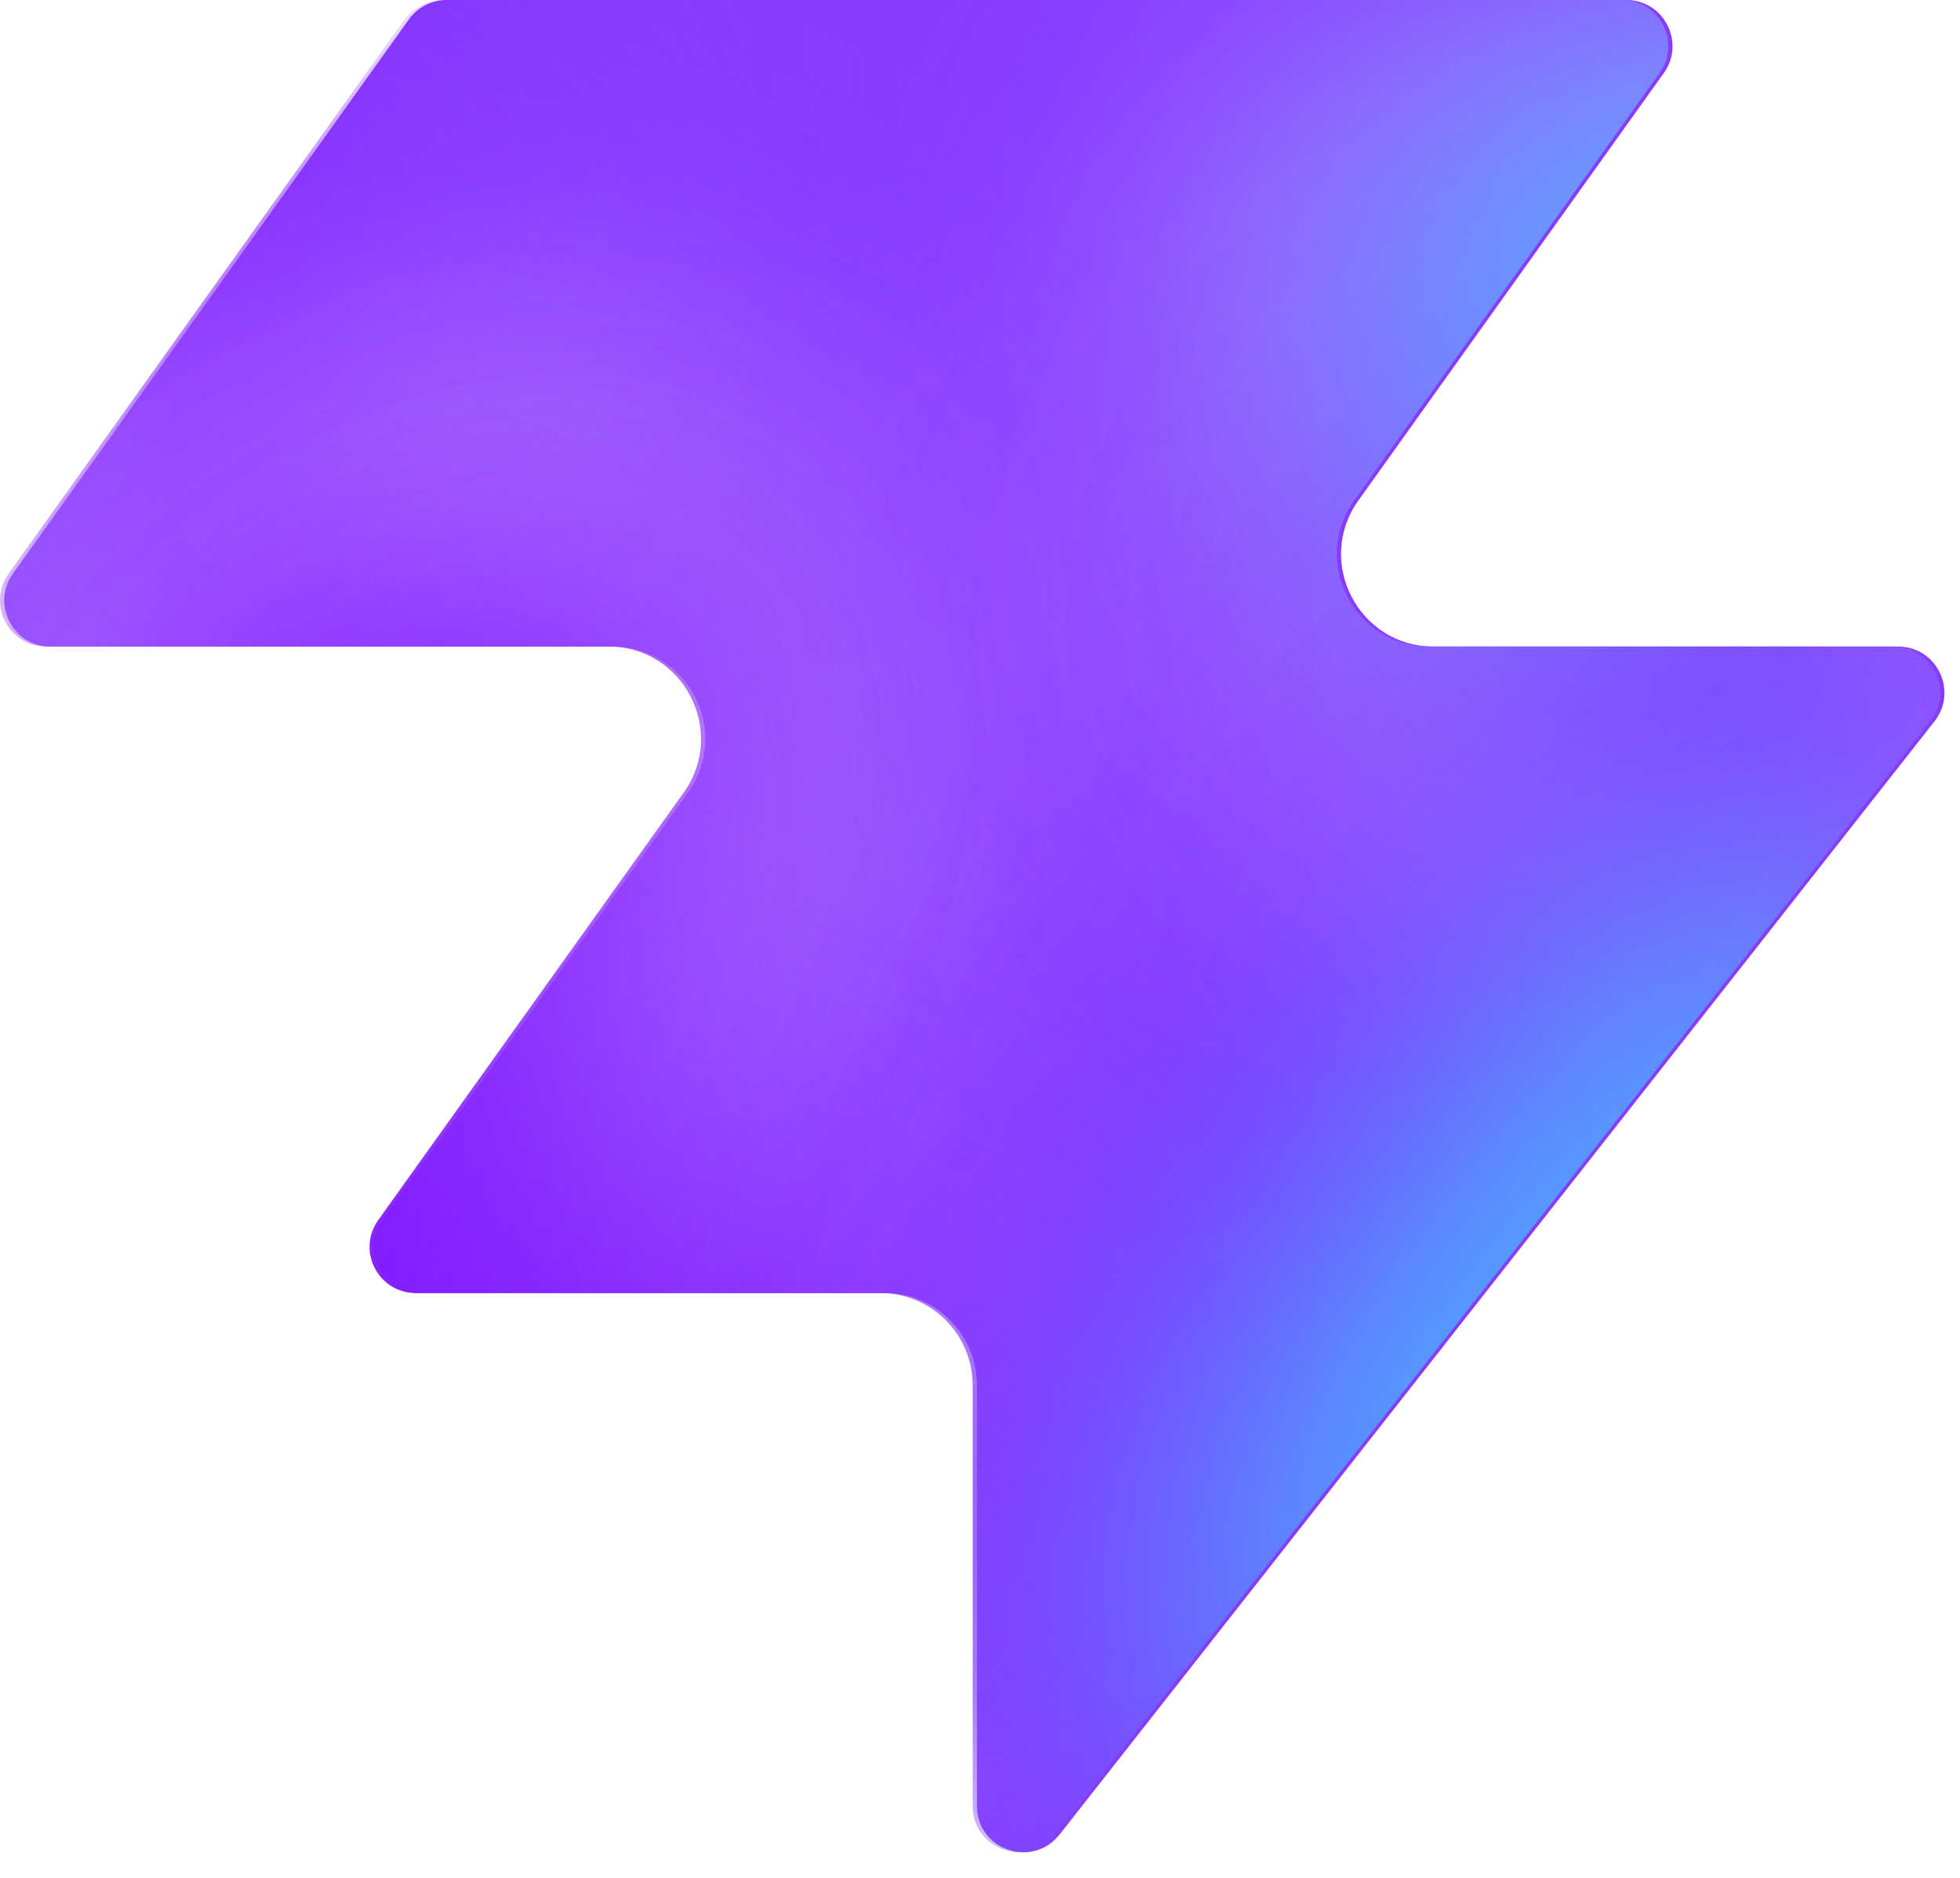
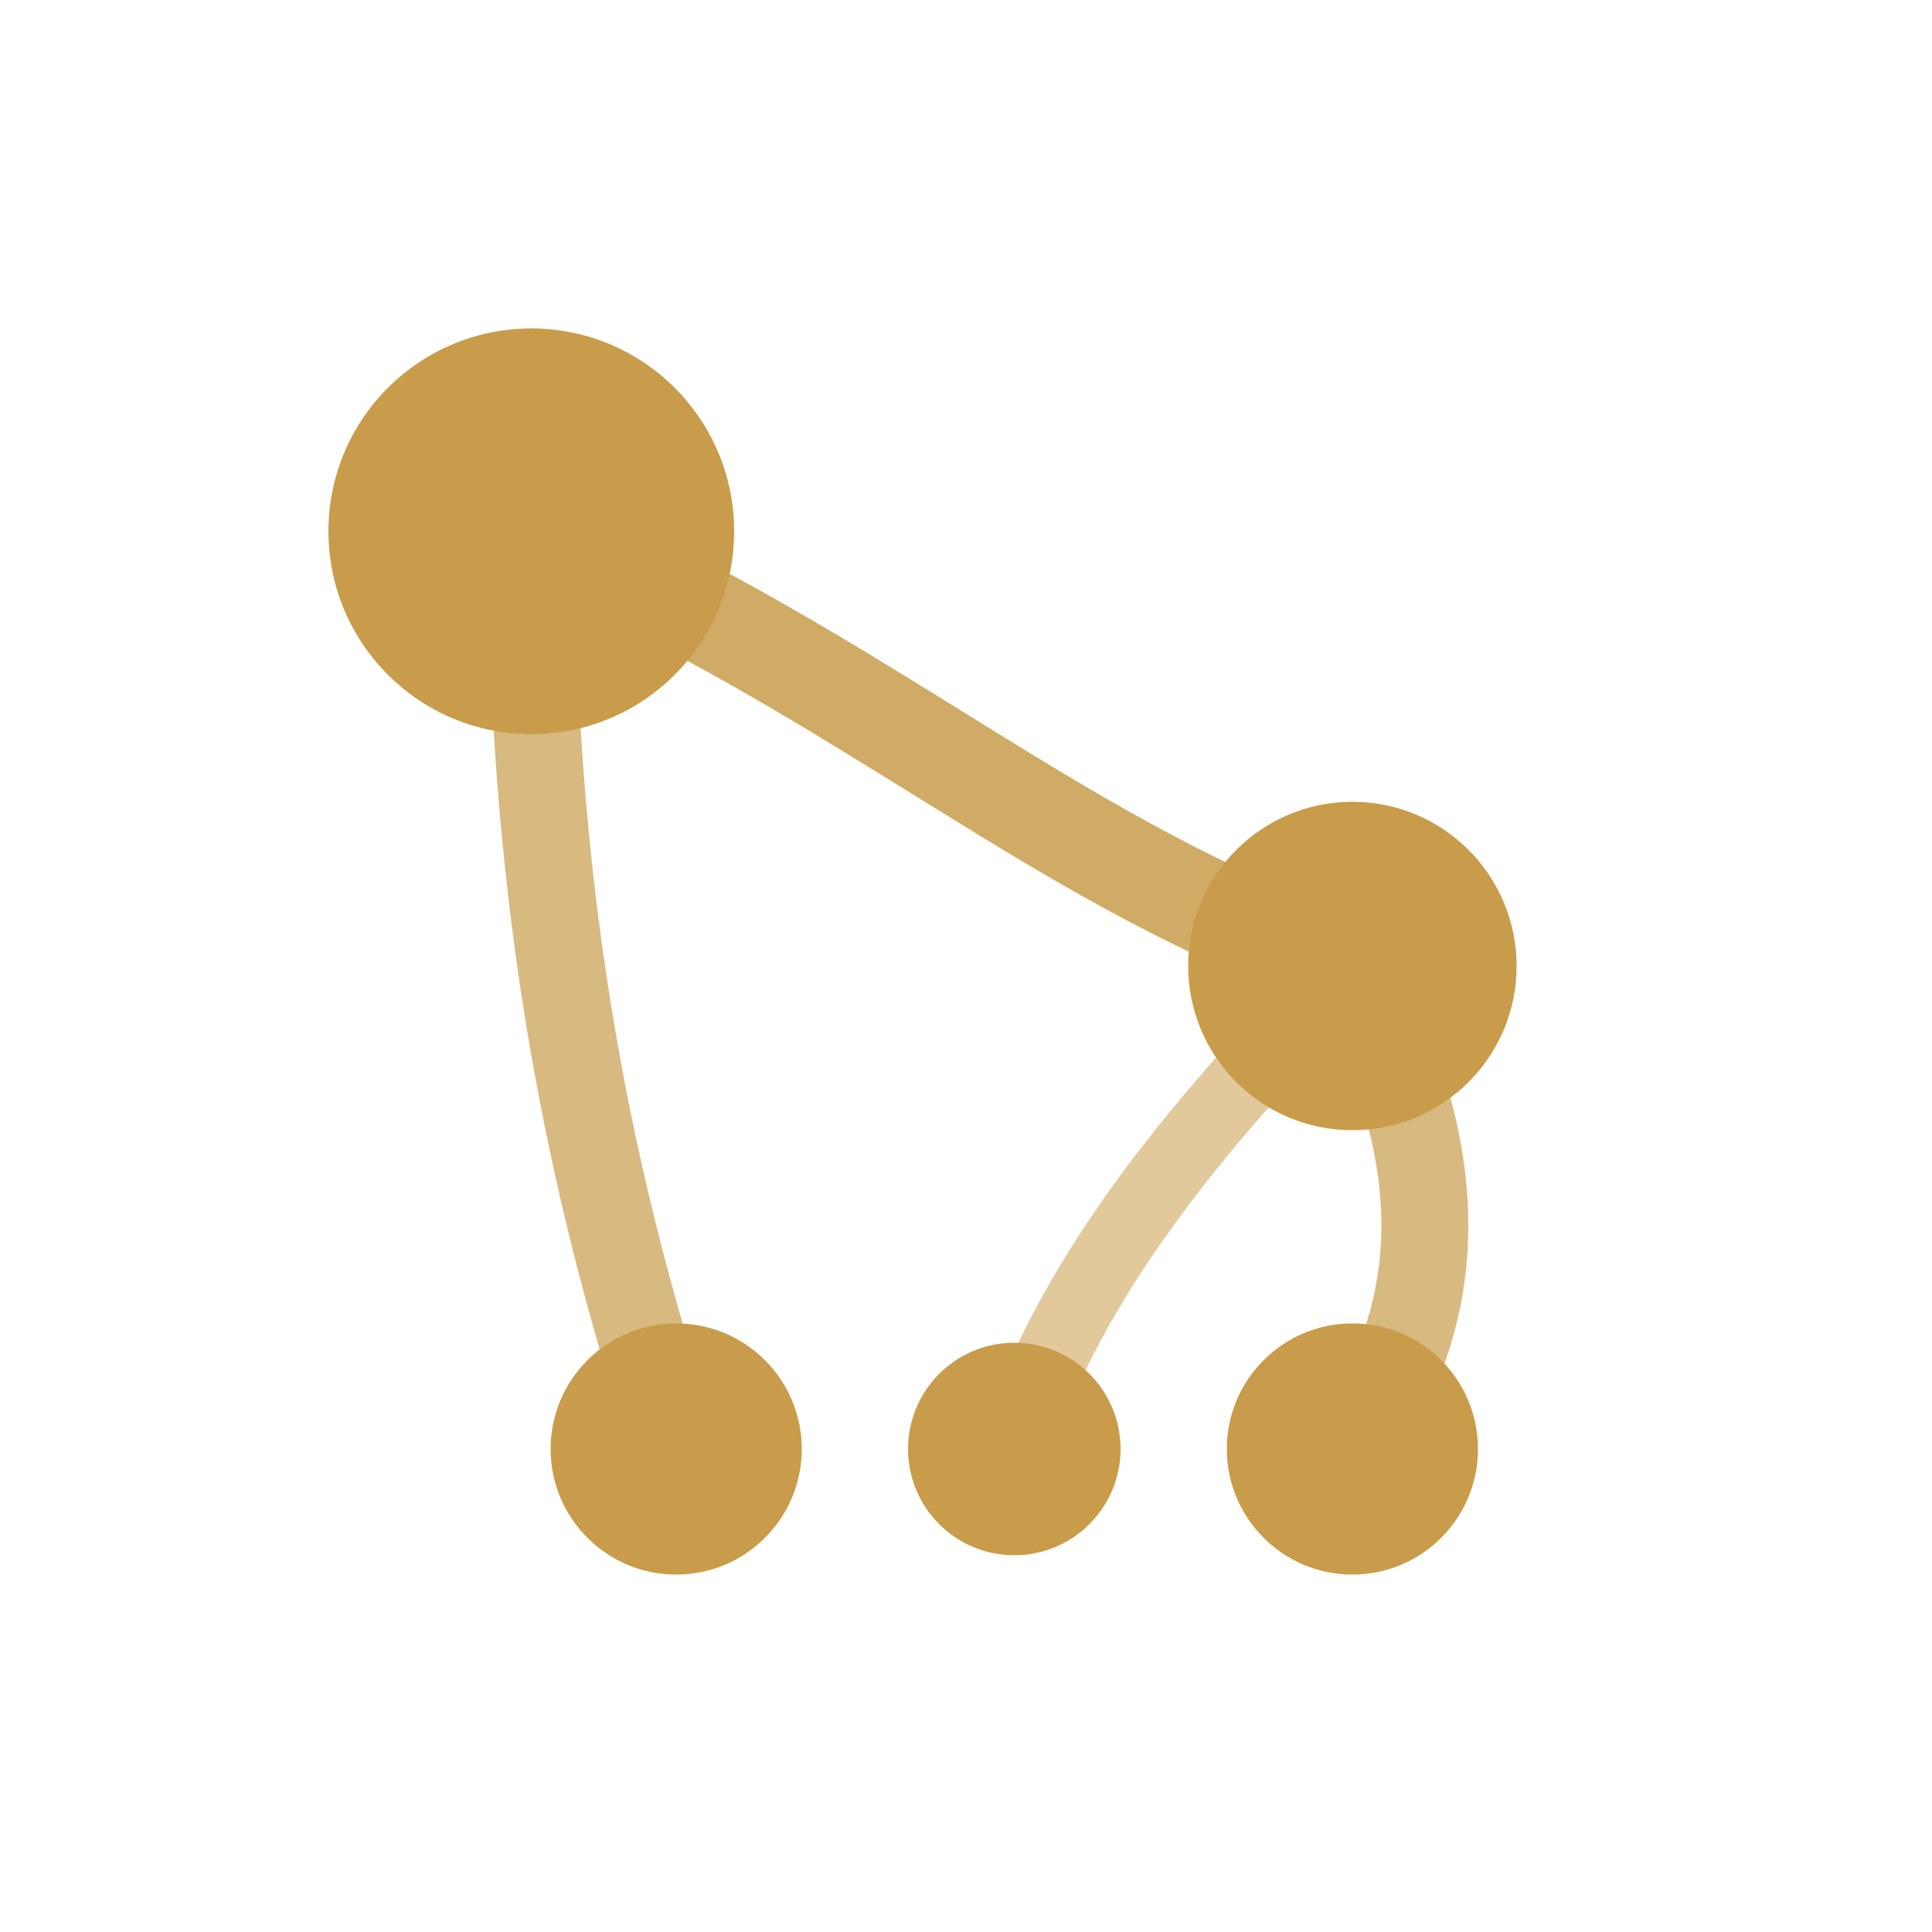
- <svg xmlns="http://www.w3.org/2000/svg" width="48" height="46" fill="none" viewBox="0 0 48 46">
-   <path fill="#863bff" d="M25.946 44.938c-.664.845-2.021.375-2.021-.698V33.937a2.26 2.26 0 0 0-2.262-2.262H10.287c-.92 0-1.456-1.04-.92-1.788l7.48-10.471c1.07-1.497 0-3.578-1.842-3.578H1.237c-.92 0-1.456-1.04-.92-1.788L10.013.474c.214-.297.556-.474.92-.474h28.894c.92 0 1.456 1.04.92 1.788l-7.48 10.471c-1.07 1.498 0 3.579 1.842 3.579h11.377c.943 0 1.473 1.088.89 1.83L25.947 44.94z" style="fill:#863bff;fill:color(display-p3 .525 .23 1);fill-opacity:1" />
-   <mask id="a" width="48" height="46" x="0" y="0" maskUnits="userSpaceOnUse" style="mask-type:alpha">
-     <path fill="#000" d="M25.842 44.938c-.664.844-2.021.375-2.021-.698V33.937a2.26 2.26 0 0 0-2.262-2.262H10.183c-.92 0-1.456-1.04-.92-1.788l7.48-10.471c1.07-1.498 0-3.579-1.842-3.579H1.133c-.92 0-1.456-1.04-.92-1.787L9.91.473c.214-.297.556-.474.92-.474h28.894c.92 0 1.456 1.04.92 1.788l-7.48 10.471c-1.07 1.498 0 3.578 1.842 3.578h11.377c.943 0 1.473 1.088.89 1.832L25.843 44.94z" style="fill:#000;fill-opacity:1" />
-   </mask>
-   <g mask="url(#a)">
-     <g filter="url(#b)">
-       <ellipse cx="5.508" cy="14.704" fill="#ede6ff" rx="5.508" ry="14.704" style="fill:#ede6ff;fill:color(display-p3 .927 .903 1);fill-opacity:1" transform="matrix(.00324 1 1 -.00324 -4.47 31.516)" />
-     </g>
-     <g filter="url(#c)">
-       <ellipse cx="10.399" cy="29.851" fill="#ede6ff" rx="10.399" ry="29.851" style="fill:#ede6ff;fill:color(display-p3 .927 .903 1);fill-opacity:1" transform="matrix(.00324 1 1 -.00324 -39.328 7.883)" />
-     </g>
-     <g filter="url(#d)">
-       <ellipse cx="5.508" cy="30.487" fill="#7e14ff" rx="5.508" ry="30.487" style="fill:#7e14ff;fill:color(display-p3 .492 .077 1);fill-opacity:1" transform="rotate(89.814 -25.913 -14.639)scale(1 -1)" />
-     </g>
-     <g filter="url(#e)">
-       <ellipse cx="5.508" cy="30.599" fill="#7e14ff" rx="5.508" ry="30.599" style="fill:#7e14ff;fill:color(display-p3 .492 .077 1);fill-opacity:1" transform="rotate(89.814 -32.644 -3.334)scale(1 -1)" />
-     </g>
-     <g filter="url(#f)">
-       <ellipse cx="5.508" cy="30.599" fill="#7e14ff" rx="5.508" ry="30.599" style="fill:#7e14ff;fill:color(display-p3 .492 .077 1);fill-opacity:1" transform="matrix(.00324 1 1 -.00324 -34.34 30.47)" />
-     </g>
-     <g filter="url(#g)">
-       <ellipse cx="14.072" cy="22.078" fill="#ede6ff" rx="14.072" ry="22.078" style="fill:#ede6ff;fill:color(display-p3 .927 .903 1);fill-opacity:1" transform="rotate(93.35 24.506 48.493)scale(-1 1)" />
-     </g>
-     <g filter="url(#h)">
-       <ellipse cx="3.47" cy="21.501" fill="#7e14ff" rx="3.47" ry="21.501" style="fill:#7e14ff;fill:color(display-p3 .492 .077 1);fill-opacity:1" transform="rotate(89.009 28.708 47.59)scale(-1 1)" />
-     </g>
-     <g filter="url(#i)">
-       <ellipse cx="3.47" cy="21.501" fill="#7e14ff" rx="3.47" ry="21.501" style="fill:#7e14ff;fill:color(display-p3 .492 .077 1);fill-opacity:1" transform="rotate(89.009 28.708 47.59)scale(-1 1)" />
-     </g>
-     <g filter="url(#j)">
-       <ellipse cx=".387" cy="8.972" fill="#7e14ff" rx="4.407" ry="29.108" style="fill:#7e14ff;fill:color(display-p3 .492 .077 1);fill-opacity:1" transform="rotate(39.51 .387 8.972)" />
-     </g>
-     <g filter="url(#k)">
-       <ellipse cx="47.523" cy="-6.092" fill="#7e14ff" rx="4.407" ry="29.108" style="fill:#7e14ff;fill:color(display-p3 .492 .077 1);fill-opacity:1" transform="rotate(37.892 47.523 -6.092)" />
-     </g>
-     <g filter="url(#l)">
-       <ellipse cx="41.412" cy="6.333" fill="#47bfff" rx="5.971" ry="9.665" style="fill:#47bfff;fill:color(display-p3 .28 .748 1);fill-opacity:1" transform="rotate(37.892 41.412 6.333)" />
-     </g>
-     <g filter="url(#m)">
-       <ellipse cx="-1.879" cy="38.332" fill="#7e14ff" rx="4.407" ry="29.108" style="fill:#7e14ff;fill:color(display-p3 .492 .077 1);fill-opacity:1" transform="rotate(37.892 -1.88 38.332)" />
-     </g>
-     <g filter="url(#n)">
-       <ellipse cx="-1.879" cy="38.332" fill="#7e14ff" rx="4.407" ry="29.108" style="fill:#7e14ff;fill:color(display-p3 .492 .077 1);fill-opacity:1" transform="rotate(37.892 -1.88 38.332)" />
-     </g>
-     <g filter="url(#o)">
-       <ellipse cx="35.651" cy="29.907" fill="#7e14ff" rx="4.407" ry="29.108" style="fill:#7e14ff;fill:color(display-p3 .492 .077 1);fill-opacity:1" transform="rotate(37.892 35.651 29.907)" />
-     </g>
-     <g filter="url(#p)">
-       <ellipse cx="38.418" cy="32.4" fill="#47bfff" rx="5.971" ry="15.297" style="fill:#47bfff;fill:color(display-p3 .28 .748 1);fill-opacity:1" transform="rotate(37.892 38.418 32.4)" />
-     </g>
+ <svg xmlns="http://www.w3.org/2000/svg" viewBox="0 0 40 40" fill="none">
+   <g stroke="#c89c4a" stroke-linecap="round" fill="none">
+     <path d="M11 11 C 18 14, 22 18, 28 20" stroke-opacity="0.85" stroke-width="2" />
+     <path d="M11 11 C 11 18, 12 24, 14 30" stroke-opacity="0.7" stroke-width="1.8" />
+     <path d="M28 20 C 30 24, 30 27, 28 30" stroke-opacity="0.7" stroke-width="1.8" />
+     <path d="M28 20 C 24 24, 22 27, 21 30" stroke-opacity="0.55" stroke-width="1.5" />
+     <path d="M26 19.4 L28 20 L26.6 21.6" stroke-opacity="0.95" stroke-width="1.8" stroke-linejoin="round" />
  </g>
-   <defs>
-     <filter id="b" width="60.045" height="41.654" x="-19.77" y="16.149" color-interpolation-filters="sRGB" filterUnits="userSpaceOnUse">
-       <feFlood flood-opacity="0" result="BackgroundImageFix" />
-       <feBlend in="SourceGraphic" in2="BackgroundImageFix" result="shape" />
-       <feGaussianBlur result="effect1_foregroundBlur_2002_17158" stdDeviation="7.659" />
-     </filter>
-     <filter id="c" width="90.34" height="51.437" x="-54.613" y="-7.533" color-interpolation-filters="sRGB" filterUnits="userSpaceOnUse">
-       <feFlood flood-opacity="0" result="BackgroundImageFix" />
-       <feBlend in="SourceGraphic" in2="BackgroundImageFix" result="shape" />
-       <feGaussianBlur result="effect1_foregroundBlur_2002_17158" stdDeviation="7.659" />
-     </filter>
-     <filter id="d" width="79.355" height="29.4" x="-49.64" y="2.03" color-interpolation-filters="sRGB" filterUnits="userSpaceOnUse">
-       <feFlood flood-opacity="0" result="BackgroundImageFix" />
-       <feBlend in="SourceGraphic" in2="BackgroundImageFix" result="shape" />
-       <feGaussianBlur result="effect1_foregroundBlur_2002_17158" stdDeviation="4.596" />
-     </filter>
-     <filter id="e" width="79.579" height="29.4" x="-45.045" y="20.029" color-interpolation-filters="sRGB" filterUnits="userSpaceOnUse">
-       <feFlood flood-opacity="0" result="BackgroundImageFix" />
-       <feBlend in="SourceGraphic" in2="BackgroundImageFix" result="shape" />
-       <feGaussianBlur result="effect1_foregroundBlur_2002_17158" stdDeviation="4.596" />
-     </filter>
-     <filter id="f" width="79.579" height="29.4" x="-43.513" y="21.178" color-interpolation-filters="sRGB" filterUnits="userSpaceOnUse">
-       <feFlood flood-opacity="0" result="BackgroundImageFix" />
-       <feBlend in="SourceGraphic" in2="BackgroundImageFix" result="shape" />
-       <feGaussianBlur result="effect1_foregroundBlur_2002_17158" stdDeviation="4.596" />
-     </filter>
-     <filter id="g" width="74.749" height="58.852" x="15.756" y="-17.901" color-interpolation-filters="sRGB" filterUnits="userSpaceOnUse">
-       <feFlood flood-opacity="0" result="BackgroundImageFix" />
-       <feBlend in="SourceGraphic" in2="BackgroundImageFix" result="shape" />
-       <feGaussianBlur result="effect1_foregroundBlur_2002_17158" stdDeviation="7.659" />
-     </filter>
-     <filter id="h" width="61.377" height="25.362" x="23.548" y="2.284" color-interpolation-filters="sRGB" filterUnits="userSpaceOnUse">
-       <feFlood flood-opacity="0" result="BackgroundImageFix" />
-       <feBlend in="SourceGraphic" in2="BackgroundImageFix" result="shape" />
-       <feGaussianBlur result="effect1_foregroundBlur_2002_17158" stdDeviation="4.596" />
-     </filter>
-     <filter id="i" width="61.377" height="25.362" x="23.548" y="2.284" color-interpolation-filters="sRGB" filterUnits="userSpaceOnUse">
-       <feFlood flood-opacity="0" result="BackgroundImageFix" />
-       <feBlend in="SourceGraphic" in2="BackgroundImageFix" result="shape" />
-       <feGaussianBlur result="effect1_foregroundBlur_2002_17158" stdDeviation="4.596" />
-     </filter>
-     <filter id="j" width="56.045" height="63.649" x="-27.636" y="-22.853" color-interpolation-filters="sRGB" filterUnits="userSpaceOnUse">
-       <feFlood flood-opacity="0" result="BackgroundImageFix" />
-       <feBlend in="SourceGraphic" in2="BackgroundImageFix" result="shape" />
-       <feGaussianBlur result="effect1_foregroundBlur_2002_17158" stdDeviation="4.596" />
-     </filter>
-     <filter id="k" width="54.814" height="64.646" x="20.116" y="-38.415" color-interpolation-filters="sRGB" filterUnits="userSpaceOnUse">
-       <feFlood flood-opacity="0" result="BackgroundImageFix" />
-       <feBlend in="SourceGraphic" in2="BackgroundImageFix" result="shape" />
-       <feGaussianBlur result="effect1_foregroundBlur_2002_17158" stdDeviation="4.596" />
-     </filter>
-     <filter id="l" width="33.541" height="35.313" x="24.641" y="-11.323" color-interpolation-filters="sRGB" filterUnits="userSpaceOnUse">
-       <feFlood flood-opacity="0" result="BackgroundImageFix" />
-       <feBlend in="SourceGraphic" in2="BackgroundImageFix" result="shape" />
-       <feGaussianBlur result="effect1_foregroundBlur_2002_17158" stdDeviation="4.596" />
-     </filter>
-     <filter id="m" width="54.814" height="64.646" x="-29.286" y="6.009" color-interpolation-filters="sRGB" filterUnits="userSpaceOnUse">
-       <feFlood flood-opacity="0" result="BackgroundImageFix" />
-       <feBlend in="SourceGraphic" in2="BackgroundImageFix" result="shape" />
-       <feGaussianBlur result="effect1_foregroundBlur_2002_17158" stdDeviation="4.596" />
-     </filter>
-     <filter id="n" width="54.814" height="64.646" x="-29.286" y="6.009" color-interpolation-filters="sRGB" filterUnits="userSpaceOnUse">
-       <feFlood flood-opacity="0" result="BackgroundImageFix" />
-       <feBlend in="SourceGraphic" in2="BackgroundImageFix" result="shape" />
-       <feGaussianBlur result="effect1_foregroundBlur_2002_17158" stdDeviation="4.596" />
-     </filter>
-     <filter id="o" width="54.814" height="64.646" x="8.244" y="-2.416" color-interpolation-filters="sRGB" filterUnits="userSpaceOnUse">
-       <feFlood flood-opacity="0" result="BackgroundImageFix" />
-       <feBlend in="SourceGraphic" in2="BackgroundImageFix" result="shape" />
-       <feGaussianBlur result="effect1_foregroundBlur_2002_17158" stdDeviation="4.596" />
-     </filter>
-     <filter id="p" width="39.409" height="43.623" x="18.713" y="10.588" color-interpolation-filters="sRGB" filterUnits="userSpaceOnUse">
-       <feFlood flood-opacity="0" result="BackgroundImageFix" />
-       <feBlend in="SourceGraphic" in2="BackgroundImageFix" result="shape" />
-       <feGaussianBlur result="effect1_foregroundBlur_2002_17158" stdDeviation="4.596" />
-     </filter>
-   </defs>
+   <g fill="#c89c4a">
+     <circle cx="11" cy="11" r="4.2" />
+     <circle cx="28" cy="20" r="3.4" />
+     <circle cx="14" cy="30" r="2.6" />
+     <circle cx="21" cy="30" r="2.2" />
+     <circle cx="28" cy="30" r="2.6" />
+   </g>
</svg>
